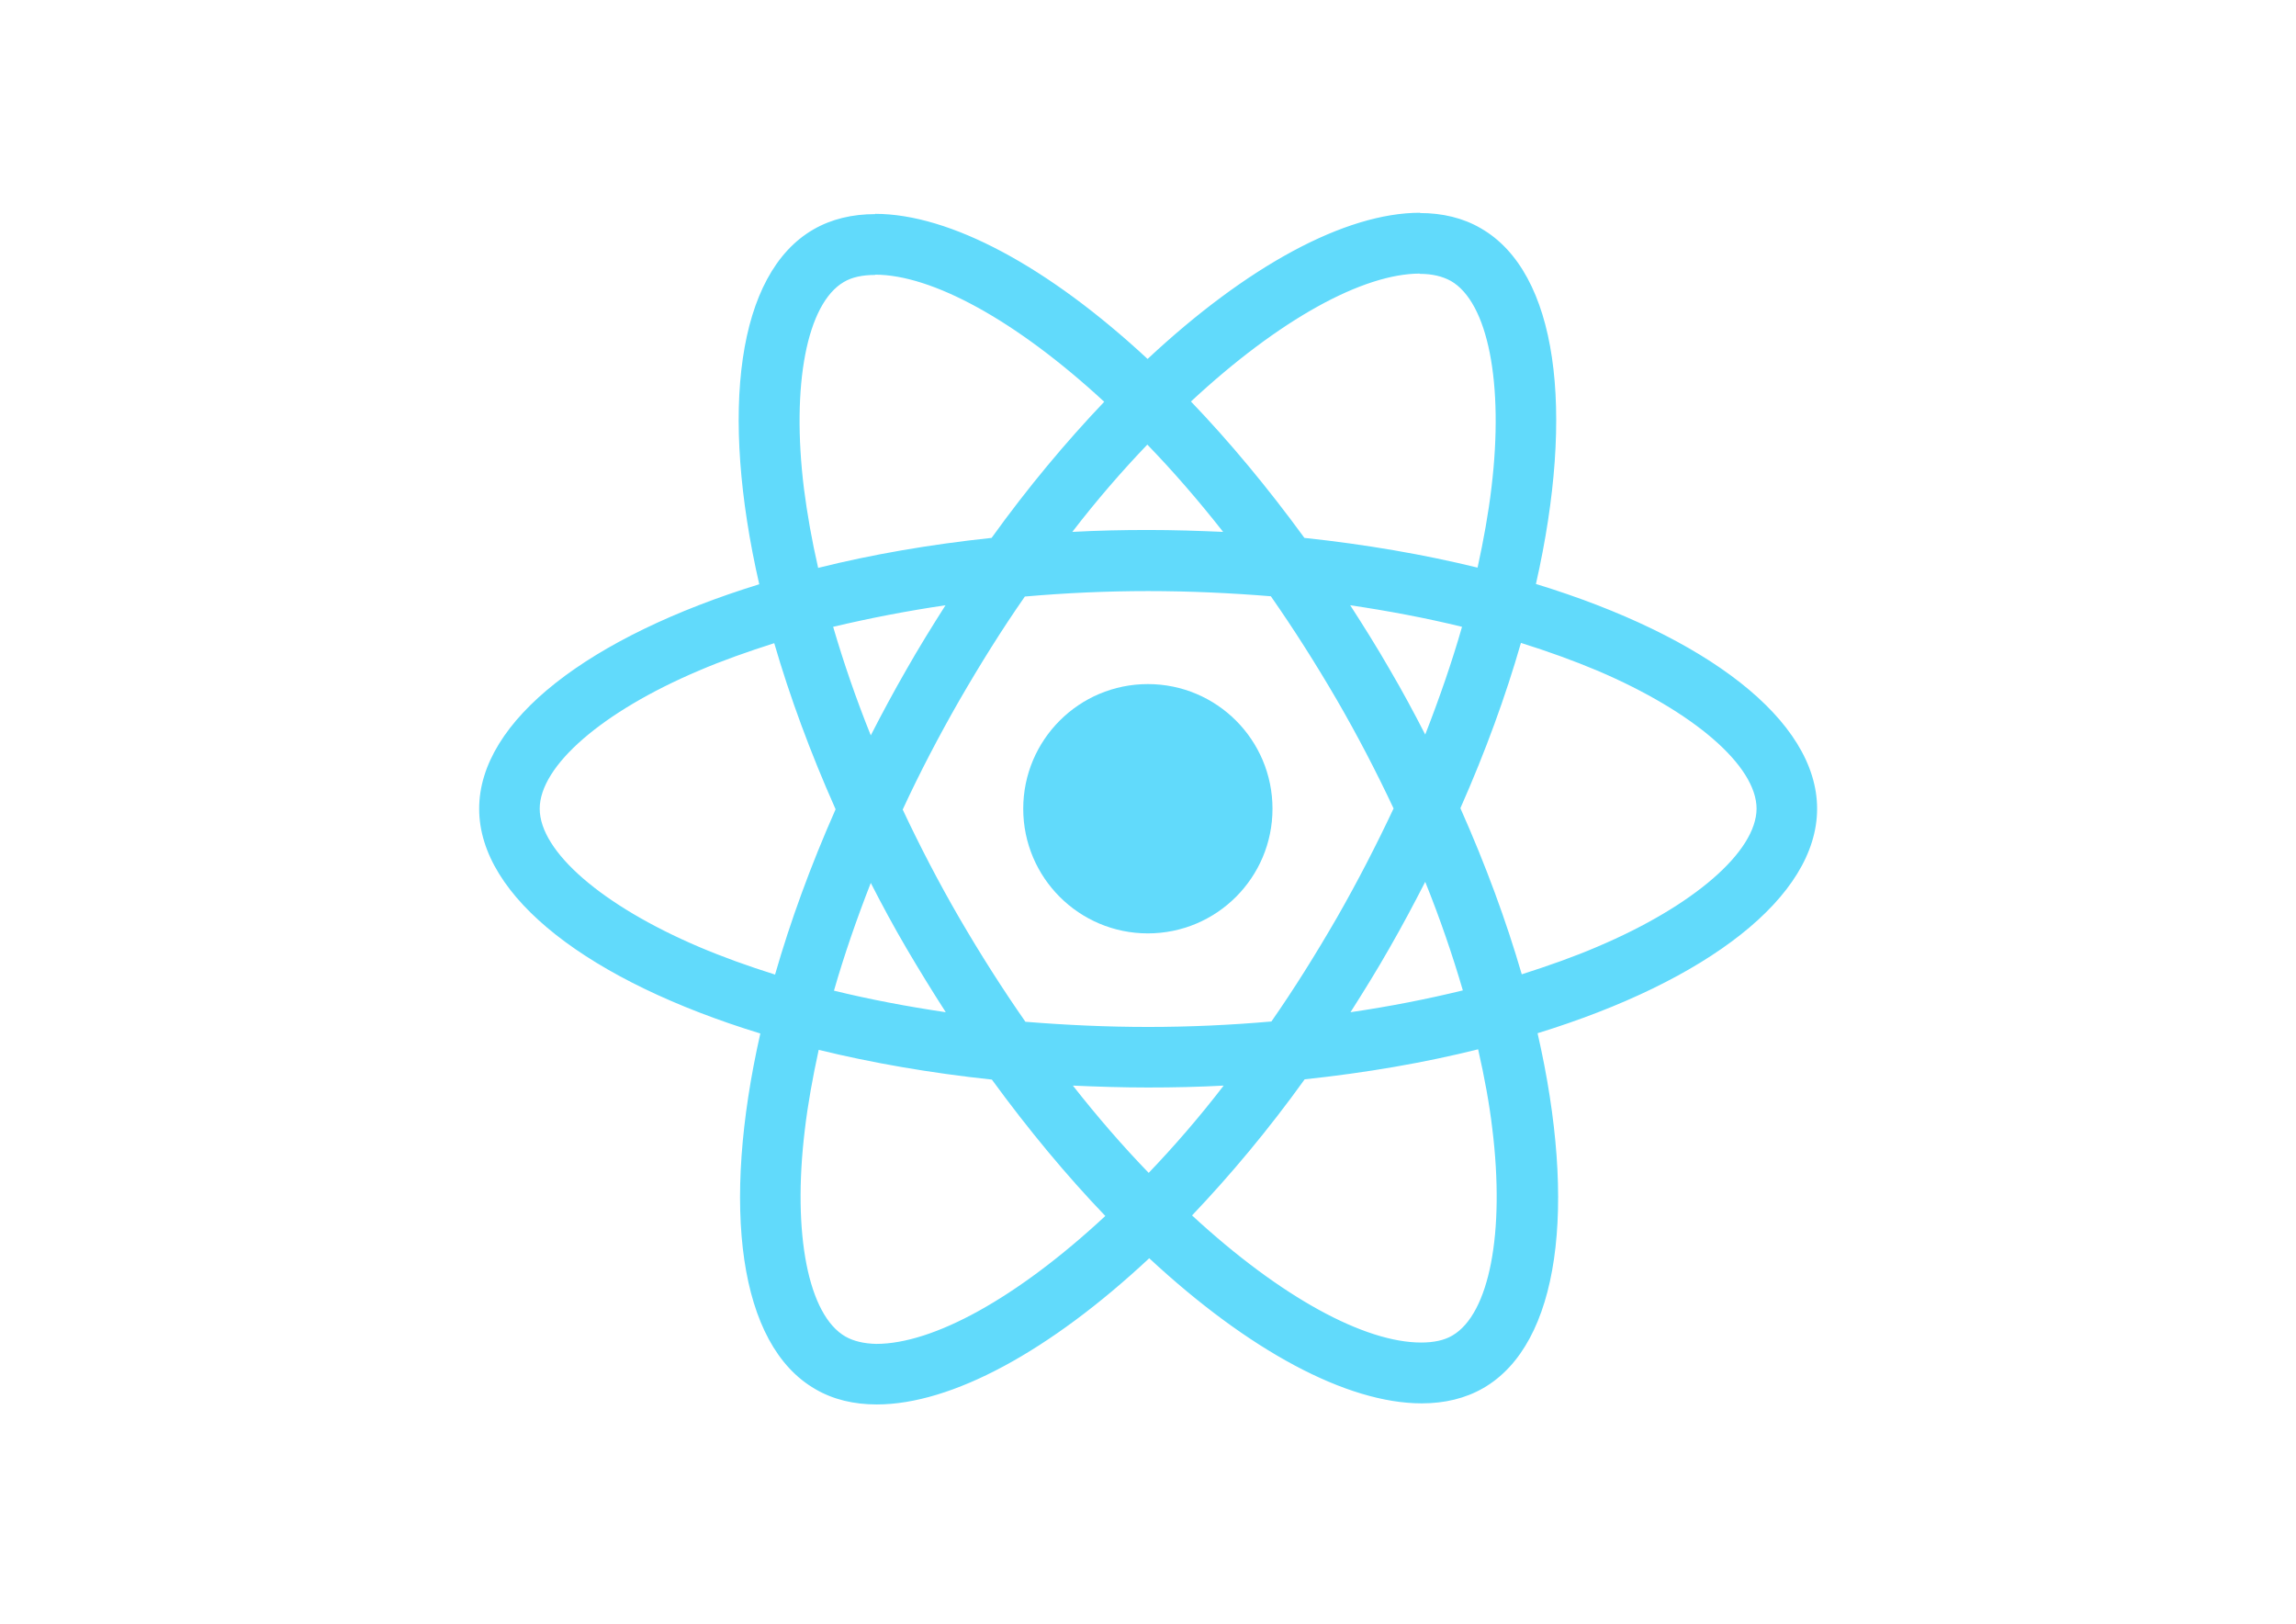
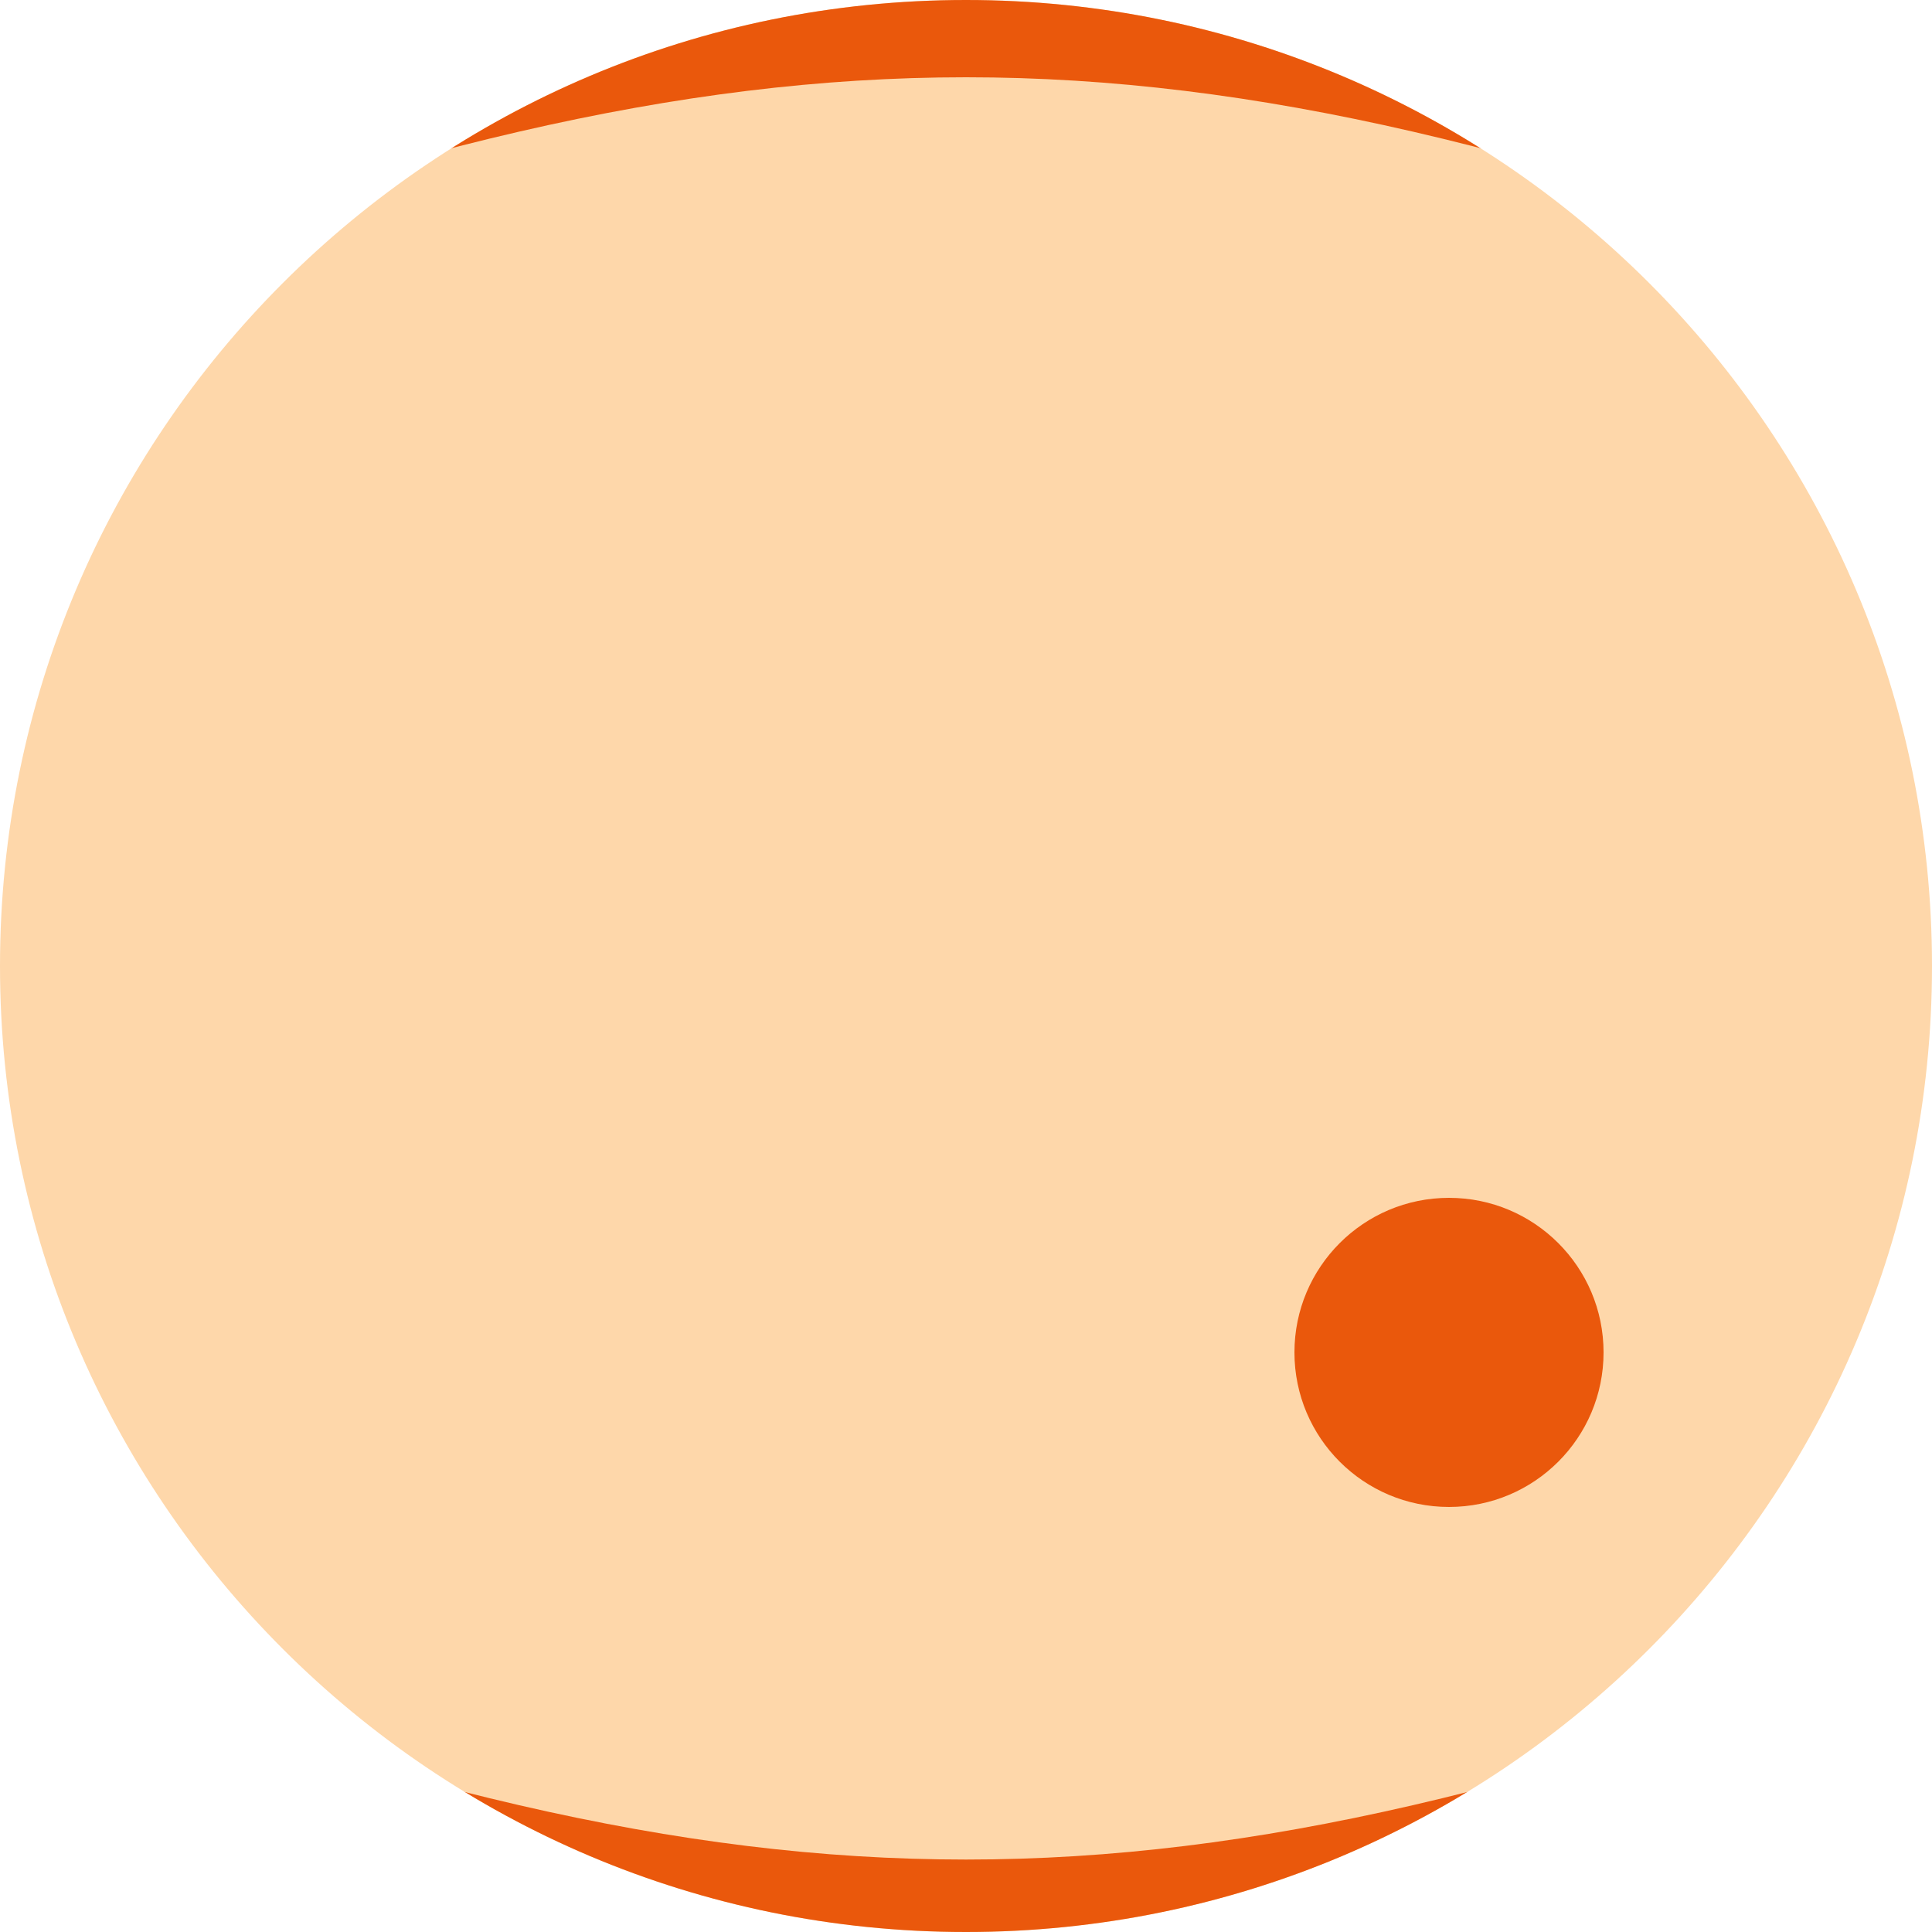
- <svg xmlns="http://www.w3.org/2000/svg" viewBox="0 0 841.9 595.3">
-   <g fill="#61DAFB">
-     <path d="M666.3 296.5c0-32.5-40.7-63.3-103.1-82.4 14.4-63.6 8-114.2-20.2-130.4-6.5-3.8-14.1-5.6-22.4-5.6v22.3c4.6 0 8.3.9 11.4 2.6 13.6 7.8 19.5 37.5 14.9 75.7-1.1 9.4-2.9 19.3-5.1 29.4-19.6-4.8-41-8.5-63.5-10.9-13.5-18.5-27.5-35.3-41.6-50 32.6-30.3 63.2-46.9 84-46.9V78c-27.5 0-63.5 19.6-99.9 53.6-36.4-33.8-72.4-53.2-99.9-53.2v22.3c20.7 0 51.4 16.5 84 46.6-14 14.7-28 31.4-41.3 49.9-22.6 2.4-44 6.1-63.6 11-2.3-10-4-19.7-5.2-29-4.7-38.2 1.1-67.9 14.6-75.8 3-1.8 6.9-2.6 11.5-2.6V78.5c-8.4 0-16 1.8-22.6 5.6-28.1 16.2-34.4 66.7-19.9 130.1-62.2 19.2-102.7 49.9-102.7 82.3 0 32.5 40.7 63.3 103.1 82.4-14.4 63.6-8 114.2 20.2 130.4 6.5 3.8 14.1 5.6 22.5 5.6 27.5 0 63.5-19.6 99.9-53.6 36.4 33.8 72.4 53.2 99.9 53.2 8.4 0 16-1.8 22.6-5.6 28.1-16.2 34.4-66.7 19.9-130.1 62-19.1 102.5-49.9 102.5-82.3zm-130.2-66.7c-3.7 12.9-8.3 26.2-13.5 39.5-4.1-8-8.4-16-13.1-24-4.6-8-9.5-15.8-14.4-23.4 14.2 2.1 27.9 4.7 41 7.9zm-45.8 106.5c-7.8 13.5-15.8 26.3-24.1 38.2-14.9 1.3-30 2-45.2 2-15.1 0-30.2-.7-45-1.9-8.3-11.9-16.4-24.6-24.2-38-7.6-13.1-14.5-26.4-20.8-39.8 6.2-13.4 13.2-26.8 20.7-39.9 7.8-13.5 15.8-26.3 24.1-38.2 14.9-1.3 30-2 45.2-2 15.1 0 30.2.7 45 1.9 8.3 11.9 16.4 24.6 24.2 38 7.6 13.1 14.5 26.4 20.8 39.8-6.3 13.4-13.2 26.8-20.7 39.9zm32.3-13c5.4 13.4 10 26.8 13.8 39.8-13.1 3.2-26.9 5.9-41.2 8 4.9-7.7 9.8-15.6 14.4-23.7 4.6-8 8.9-16.1 13-24.1zM421.2 430c-9.3-9.6-18.6-20.3-27.8-32 9 .4 18.2.7 27.5.7 9.4 0 18.7-.2 27.8-.7-9 11.7-18.3 22.4-27.5 32zm-74.4-58.9c-14.2-2.1-27.9-4.7-41-7.9 3.7-12.9 8.3-26.2 13.5-39.5 4.1 8 8.4 16 13.1 24 4.7 8 9.5 15.8 14.4 23.4zM420.7 163c9.3 9.6 18.6 20.3 27.8 32-9-.4-18.2-.7-27.5-.7-9.4 0-18.7.2-27.8.7 9-11.7 18.3-22.4 27.5-32zm-74 58.9c-4.9 7.7-9.8 15.6-14.4 23.7-4.6 8-8.9 16-13 24-5.4-13.4-10-26.8-13.8-39.8 13.1-3.1 26.9-5.8 41.2-7.9zm-90.5 125.2c-35.4-15.1-58.3-34.9-58.3-50.6 0-15.7 22.9-35.6 58.3-50.6 8.6-3.7 18-7 27.7-10.1 5.7 19.6 13.2 40 22.5 60.9-9.2 20.8-16.6 41.1-22.2 60.6-9.9-3.1-19.3-6.5-28-10.2zM310 490c-13.6-7.8-19.5-37.5-14.9-75.7 1.1-9.4 2.9-19.3 5.1-29.4 19.6 4.8 41 8.5 63.5 10.9 13.5 18.5 27.5 35.3 41.6 50-32.6 30.3-63.2 46.9-84 46.9-4.5-.1-8.3-1-11.3-2.7zm237.2-76.2c4.7 38.2-1.1 67.9-14.6 75.8-3 1.8-6.9 2.6-11.5 2.6-20.7 0-51.4-16.5-84-46.6 14-14.7 28-31.4 41.3-49.9 22.6-2.4 44-6.1 63.6-11 2.3 10.1 4.1 19.8 5.2 29.1zm38.5-66.7c-8.6 3.7-18 7-27.7 10.1-5.7-19.6-13.2-40-22.5-60.9 9.2-20.8 16.6-41.1 22.2-60.6 9.9 3.1 19.3 6.5 28.1 10.2 35.4 15.1 58.3 34.9 58.3 50.6-.1 15.7-23 35.6-58.4 50.6zM320.8 78.4z" />
-     <circle cx="420.9" cy="296.5" r="45.7" />
-     <path d="M520.5 78.1z" />
+ <svg xmlns="http://www.w3.org/2000/svg" width="170" height="170" viewBox="0 0 170 170" fill="none">
+   <circle cx="85" cy="85" r="85" fill="#FED7AA" />
+   <mask id="mask0_6_84" style="mask-type:alpha" maskUnits="userSpaceOnUse" x="0" y="0" width="170" height="170">
+     <circle cx="85" cy="85" r="85" fill="#FED7AA" />
+   </mask>
+   <g mask="url(#mask0_6_84)">
+     <circle cx="127.5" cy="119" r="13.6" fill="#EA580C" />
+     <path d="M170 144.5C102 170 68 170 0 144.5V161.5C68 187 102 187 170 161.5V144.5Z" fill="#EA580C" />
+     <path d="M0 25.925C68 0.425 102 0.425 170 25.925L170 8.925C102 -16.575 68 -16.575 -1.48619e-06 8.925L0 25.925Z" fill="#EA580C" />
  </g>
</svg>
